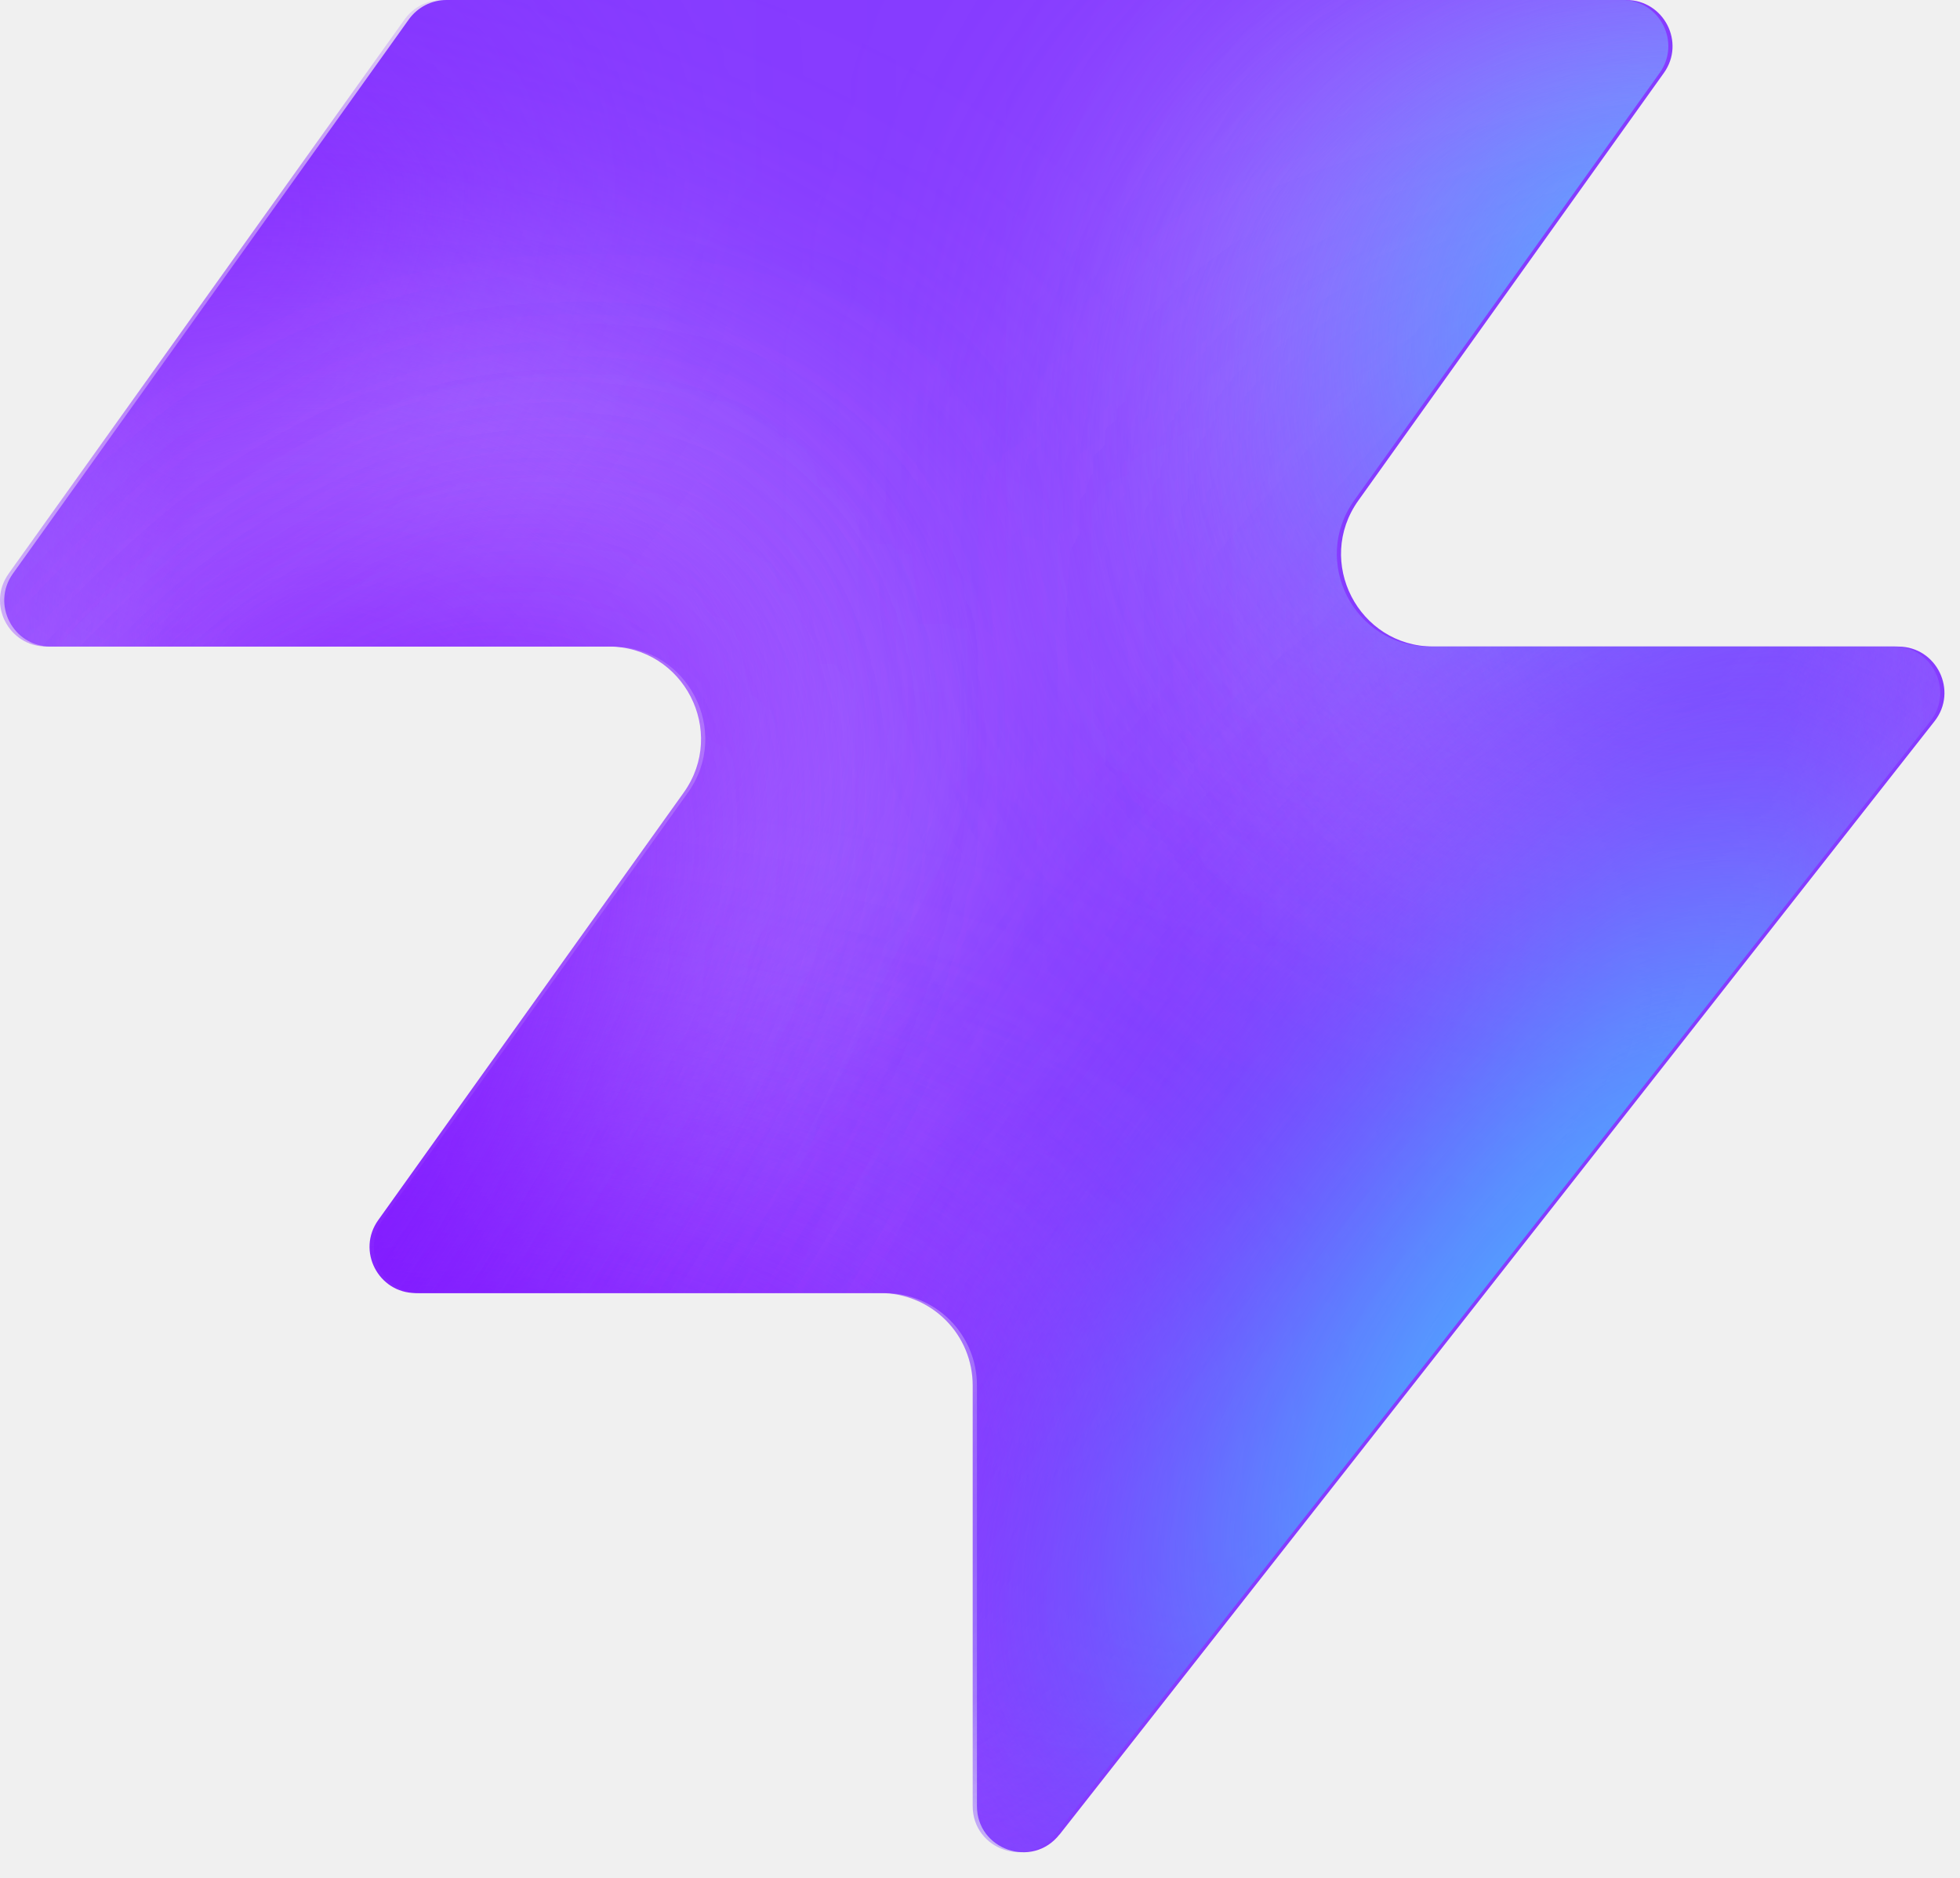
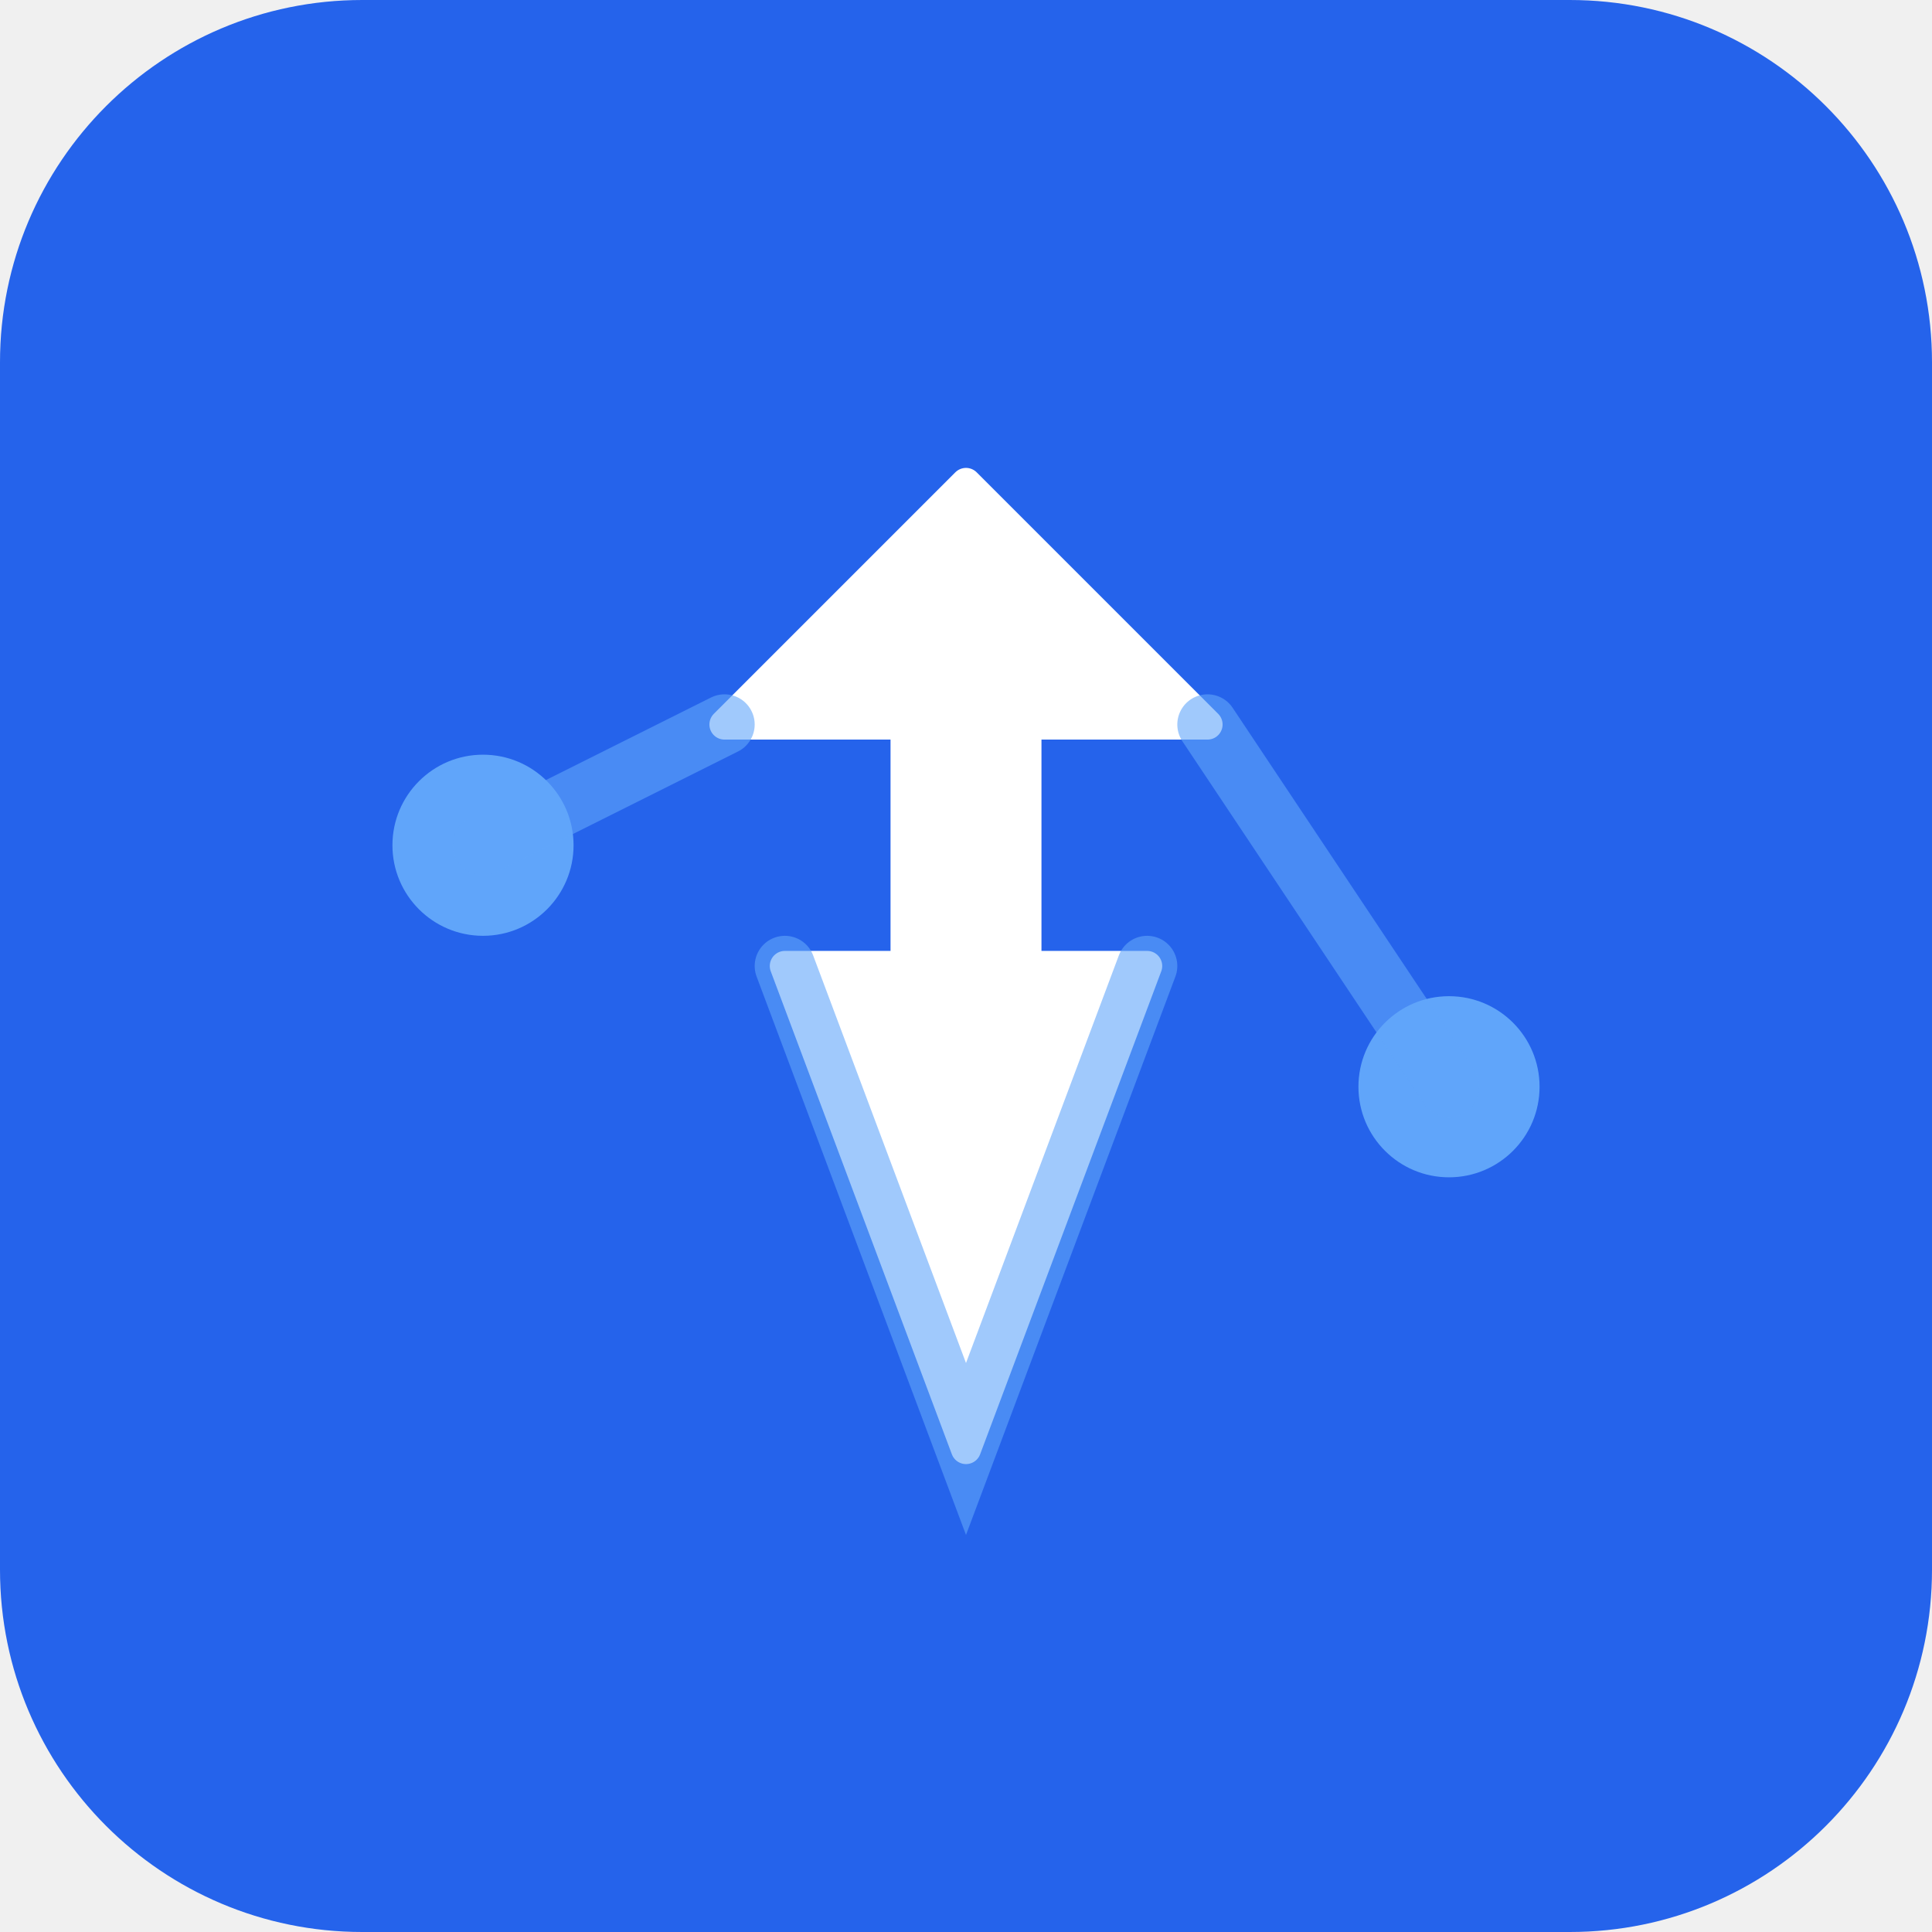
- <svg xmlns="http://www.w3.org/2000/svg" width="48" height="46" fill="none" viewBox="0 0 48 46">
-   <path fill="#863bff" d="M25.946 44.938c-.664.845-2.021.375-2.021-.698V33.937a2.26 2.26 0 0 0-2.262-2.262H10.287c-.92 0-1.456-1.04-.92-1.788l7.48-10.471c1.07-1.497 0-3.578-1.842-3.578H1.237c-.92 0-1.456-1.04-.92-1.788L10.013.474c.214-.297.556-.474.92-.474h28.894c.92 0 1.456 1.04.92 1.788l-7.48 10.471c-1.07 1.498 0 3.579 1.842 3.579h11.377c.943 0 1.473 1.088.89 1.83L25.947 44.94z" style="fill:#863bff;fill:color(display-p3 .525 .23 1);fill-opacity:1" />
-   <mask id="a" width="48" height="46" x="0" y="0" maskUnits="userSpaceOnUse" style="mask-type:alpha">
-     <path fill="#000" d="M25.842 44.938c-.664.844-2.021.375-2.021-.698V33.937a2.26 2.26 0 0 0-2.262-2.262H10.183c-.92 0-1.456-1.04-.92-1.788l7.48-10.471c1.07-1.498 0-3.579-1.842-3.579H1.133c-.92 0-1.456-1.04-.92-1.787L9.91.473c.214-.297.556-.474.92-.474h28.894c.92 0 1.456 1.04.92 1.788l-7.48 10.471c-1.07 1.498 0 3.578 1.842 3.578h11.377c.943 0 1.473 1.088.89 1.832L25.843 44.94z" style="fill:#000;fill-opacity:1" />
-   </mask>
-   <g mask="url(#a)">
-     <g filter="url(#b)">
-       <ellipse cx="5.508" cy="14.704" fill="#ede6ff" rx="5.508" ry="14.704" style="fill:#ede6ff;fill:color(display-p3 .927 .903 1);fill-opacity:1" transform="matrix(.00324 1 1 -.00324 -4.47 31.516)" />
-     </g>
-     <g filter="url(#c)">
-       <ellipse cx="10.399" cy="29.851" fill="#ede6ff" rx="10.399" ry="29.851" style="fill:#ede6ff;fill:color(display-p3 .927 .903 1);fill-opacity:1" transform="matrix(.00324 1 1 -.00324 -39.328 7.883)" />
-     </g>
-     <g filter="url(#d)">
-       <ellipse cx="5.508" cy="30.487" fill="#7e14ff" rx="5.508" ry="30.487" style="fill:#7e14ff;fill:color(display-p3 .492 .077 1);fill-opacity:1" transform="rotate(89.814 -25.913 -14.639)scale(1 -1)" />
-     </g>
-     <g filter="url(#e)">
-       <ellipse cx="5.508" cy="30.599" fill="#7e14ff" rx="5.508" ry="30.599" style="fill:#7e14ff;fill:color(display-p3 .492 .077 1);fill-opacity:1" transform="rotate(89.814 -32.644 -3.334)scale(1 -1)" />
-     </g>
-     <g filter="url(#f)">
-       <ellipse cx="5.508" cy="30.599" fill="#7e14ff" rx="5.508" ry="30.599" style="fill:#7e14ff;fill:color(display-p3 .492 .077 1);fill-opacity:1" transform="matrix(.00324 1 1 -.00324 -34.34 30.47)" />
-     </g>
-     <g filter="url(#g)">
-       <ellipse cx="14.072" cy="22.078" fill="#ede6ff" rx="14.072" ry="22.078" style="fill:#ede6ff;fill:color(display-p3 .927 .903 1);fill-opacity:1" transform="rotate(93.35 24.506 48.493)scale(-1 1)" />
-     </g>
-     <g filter="url(#h)">
-       <ellipse cx="3.47" cy="21.501" fill="#7e14ff" rx="3.47" ry="21.501" style="fill:#7e14ff;fill:color(display-p3 .492 .077 1);fill-opacity:1" transform="rotate(89.009 28.708 47.59)scale(-1 1)" />
-     </g>
-     <g filter="url(#i)">
-       <ellipse cx="3.47" cy="21.501" fill="#7e14ff" rx="3.47" ry="21.501" style="fill:#7e14ff;fill:color(display-p3 .492 .077 1);fill-opacity:1" transform="rotate(89.009 28.708 47.59)scale(-1 1)" />
-     </g>
-     <g filter="url(#j)">
-       <ellipse cx=".387" cy="8.972" fill="#7e14ff" rx="4.407" ry="29.108" style="fill:#7e14ff;fill:color(display-p3 .492 .077 1);fill-opacity:1" transform="rotate(39.51 .387 8.972)" />
-     </g>
-     <g filter="url(#k)">
-       <ellipse cx="47.523" cy="-6.092" fill="#7e14ff" rx="4.407" ry="29.108" style="fill:#7e14ff;fill:color(display-p3 .492 .077 1);fill-opacity:1" transform="rotate(37.892 47.523 -6.092)" />
-     </g>
-     <g filter="url(#l)">
-       <ellipse cx="41.412" cy="6.333" fill="#47bfff" rx="5.971" ry="9.665" style="fill:#47bfff;fill:color(display-p3 .28 .748 1);fill-opacity:1" transform="rotate(37.892 41.412 6.333)" />
-     </g>
-     <g filter="url(#m)">
-       <ellipse cx="-1.879" cy="38.332" fill="#7e14ff" rx="4.407" ry="29.108" style="fill:#7e14ff;fill:color(display-p3 .492 .077 1);fill-opacity:1" transform="rotate(37.892 -1.88 38.332)" />
-     </g>
-     <g filter="url(#n)">
-       <ellipse cx="-1.879" cy="38.332" fill="#7e14ff" rx="4.407" ry="29.108" style="fill:#7e14ff;fill:color(display-p3 .492 .077 1);fill-opacity:1" transform="rotate(37.892 -1.88 38.332)" />
-     </g>
-     <g filter="url(#o)">
-       <ellipse cx="35.651" cy="29.907" fill="#7e14ff" rx="4.407" ry="29.108" style="fill:#7e14ff;fill:color(display-p3 .492 .077 1);fill-opacity:1" transform="rotate(37.892 35.651 29.907)" />
-     </g>
-     <g filter="url(#p)">
-       <ellipse cx="38.418" cy="32.4" fill="#47bfff" rx="5.971" ry="15.297" style="fill:#47bfff;fill:color(display-p3 .28 .748 1);fill-opacity:1" transform="rotate(37.892 38.418 32.4)" />
-     </g>
-   </g>
-   <defs>
-     <filter id="b" width="60.045" height="41.654" x="-19.77" y="16.149" color-interpolation-filters="sRGB" filterUnits="userSpaceOnUse">
-       <feFlood flood-opacity="0" result="BackgroundImageFix" />
-       <feBlend in="SourceGraphic" in2="BackgroundImageFix" result="shape" />
-       <feGaussianBlur result="effect1_foregroundBlur_2002_17158" stdDeviation="7.659" />
-     </filter>
-     <filter id="c" width="90.34" height="51.437" x="-54.613" y="-7.533" color-interpolation-filters="sRGB" filterUnits="userSpaceOnUse">
-       <feFlood flood-opacity="0" result="BackgroundImageFix" />
-       <feBlend in="SourceGraphic" in2="BackgroundImageFix" result="shape" />
-       <feGaussianBlur result="effect1_foregroundBlur_2002_17158" stdDeviation="7.659" />
-     </filter>
-     <filter id="d" width="79.355" height="29.4" x="-49.64" y="2.03" color-interpolation-filters="sRGB" filterUnits="userSpaceOnUse">
-       <feFlood flood-opacity="0" result="BackgroundImageFix" />
-       <feBlend in="SourceGraphic" in2="BackgroundImageFix" result="shape" />
-       <feGaussianBlur result="effect1_foregroundBlur_2002_17158" stdDeviation="4.596" />
-     </filter>
-     <filter id="e" width="79.579" height="29.4" x="-45.045" y="20.029" color-interpolation-filters="sRGB" filterUnits="userSpaceOnUse">
-       <feFlood flood-opacity="0" result="BackgroundImageFix" />
-       <feBlend in="SourceGraphic" in2="BackgroundImageFix" result="shape" />
-       <feGaussianBlur result="effect1_foregroundBlur_2002_17158" stdDeviation="4.596" />
-     </filter>
-     <filter id="f" width="79.579" height="29.4" x="-43.513" y="21.178" color-interpolation-filters="sRGB" filterUnits="userSpaceOnUse">
-       <feFlood flood-opacity="0" result="BackgroundImageFix" />
-       <feBlend in="SourceGraphic" in2="BackgroundImageFix" result="shape" />
-       <feGaussianBlur result="effect1_foregroundBlur_2002_17158" stdDeviation="4.596" />
-     </filter>
-     <filter id="g" width="74.749" height="58.852" x="15.756" y="-17.901" color-interpolation-filters="sRGB" filterUnits="userSpaceOnUse">
-       <feFlood flood-opacity="0" result="BackgroundImageFix" />
-       <feBlend in="SourceGraphic" in2="BackgroundImageFix" result="shape" />
-       <feGaussianBlur result="effect1_foregroundBlur_2002_17158" stdDeviation="7.659" />
-     </filter>
-     <filter id="h" width="61.377" height="25.362" x="23.548" y="2.284" color-interpolation-filters="sRGB" filterUnits="userSpaceOnUse">
-       <feFlood flood-opacity="0" result="BackgroundImageFix" />
-       <feBlend in="SourceGraphic" in2="BackgroundImageFix" result="shape" />
-       <feGaussianBlur result="effect1_foregroundBlur_2002_17158" stdDeviation="4.596" />
-     </filter>
-     <filter id="i" width="61.377" height="25.362" x="23.548" y="2.284" color-interpolation-filters="sRGB" filterUnits="userSpaceOnUse">
-       <feFlood flood-opacity="0" result="BackgroundImageFix" />
-       <feBlend in="SourceGraphic" in2="BackgroundImageFix" result="shape" />
-       <feGaussianBlur result="effect1_foregroundBlur_2002_17158" stdDeviation="4.596" />
-     </filter>
-     <filter id="j" width="56.045" height="63.649" x="-27.636" y="-22.853" color-interpolation-filters="sRGB" filterUnits="userSpaceOnUse">
-       <feFlood flood-opacity="0" result="BackgroundImageFix" />
-       <feBlend in="SourceGraphic" in2="BackgroundImageFix" result="shape" />
-       <feGaussianBlur result="effect1_foregroundBlur_2002_17158" stdDeviation="4.596" />
-     </filter>
-     <filter id="k" width="54.814" height="64.646" x="20.116" y="-38.415" color-interpolation-filters="sRGB" filterUnits="userSpaceOnUse">
-       <feFlood flood-opacity="0" result="BackgroundImageFix" />
-       <feBlend in="SourceGraphic" in2="BackgroundImageFix" result="shape" />
-       <feGaussianBlur result="effect1_foregroundBlur_2002_17158" stdDeviation="4.596" />
-     </filter>
-     <filter id="l" width="33.541" height="35.313" x="24.641" y="-11.323" color-interpolation-filters="sRGB" filterUnits="userSpaceOnUse">
-       <feFlood flood-opacity="0" result="BackgroundImageFix" />
-       <feBlend in="SourceGraphic" in2="BackgroundImageFix" result="shape" />
-       <feGaussianBlur result="effect1_foregroundBlur_2002_17158" stdDeviation="4.596" />
-     </filter>
-     <filter id="m" width="54.814" height="64.646" x="-29.286" y="6.009" color-interpolation-filters="sRGB" filterUnits="userSpaceOnUse">
-       <feFlood flood-opacity="0" result="BackgroundImageFix" />
-       <feBlend in="SourceGraphic" in2="BackgroundImageFix" result="shape" />
-       <feGaussianBlur result="effect1_foregroundBlur_2002_17158" stdDeviation="4.596" />
-     </filter>
-     <filter id="n" width="54.814" height="64.646" x="-29.286" y="6.009" color-interpolation-filters="sRGB" filterUnits="userSpaceOnUse">
-       <feFlood flood-opacity="0" result="BackgroundImageFix" />
-       <feBlend in="SourceGraphic" in2="BackgroundImageFix" result="shape" />
-       <feGaussianBlur result="effect1_foregroundBlur_2002_17158" stdDeviation="4.596" />
-     </filter>
-     <filter id="o" width="54.814" height="64.646" x="8.244" y="-2.416" color-interpolation-filters="sRGB" filterUnits="userSpaceOnUse">
-       <feFlood flood-opacity="0" result="BackgroundImageFix" />
-       <feBlend in="SourceGraphic" in2="BackgroundImageFix" result="shape" />
-       <feGaussianBlur result="effect1_foregroundBlur_2002_17158" stdDeviation="4.596" />
-     </filter>
-     <filter id="p" width="39.409" height="43.623" x="18.713" y="10.588" color-interpolation-filters="sRGB" filterUnits="userSpaceOnUse">
-       <feFlood flood-opacity="0" result="BackgroundImageFix" />
-       <feBlend in="SourceGraphic" in2="BackgroundImageFix" result="shape" />
-       <feGaussianBlur result="effect1_foregroundBlur_2002_17158" stdDeviation="4.596" />
-     </filter>
-   </defs>
+ <svg xmlns="http://www.w3.org/2000/svg" width="32" height="32" viewBox="0 0 32 32" fill="none">
+   <rect width="32" height="32" rx="6" fill="#2563eb" />
+   <path d="M16 8L20 12H17V16H19L16 24L13 16H15V12H12L16 8Z" fill="white" stroke="white" stroke-width="0.5" stroke-linejoin="round" />
+   <circle cx="8" cy="14" r="1.5" fill="#60a5fa" />
+   <circle cx="24" cy="18" r="1.5" fill="#60a5fa" />
+   <path d="M8 14L12 12M20 12L24 18M13 16L16 24L19 16" stroke="#60a5fa" stroke-width="1" stroke-linecap="round" opacity="0.6" />
</svg>
